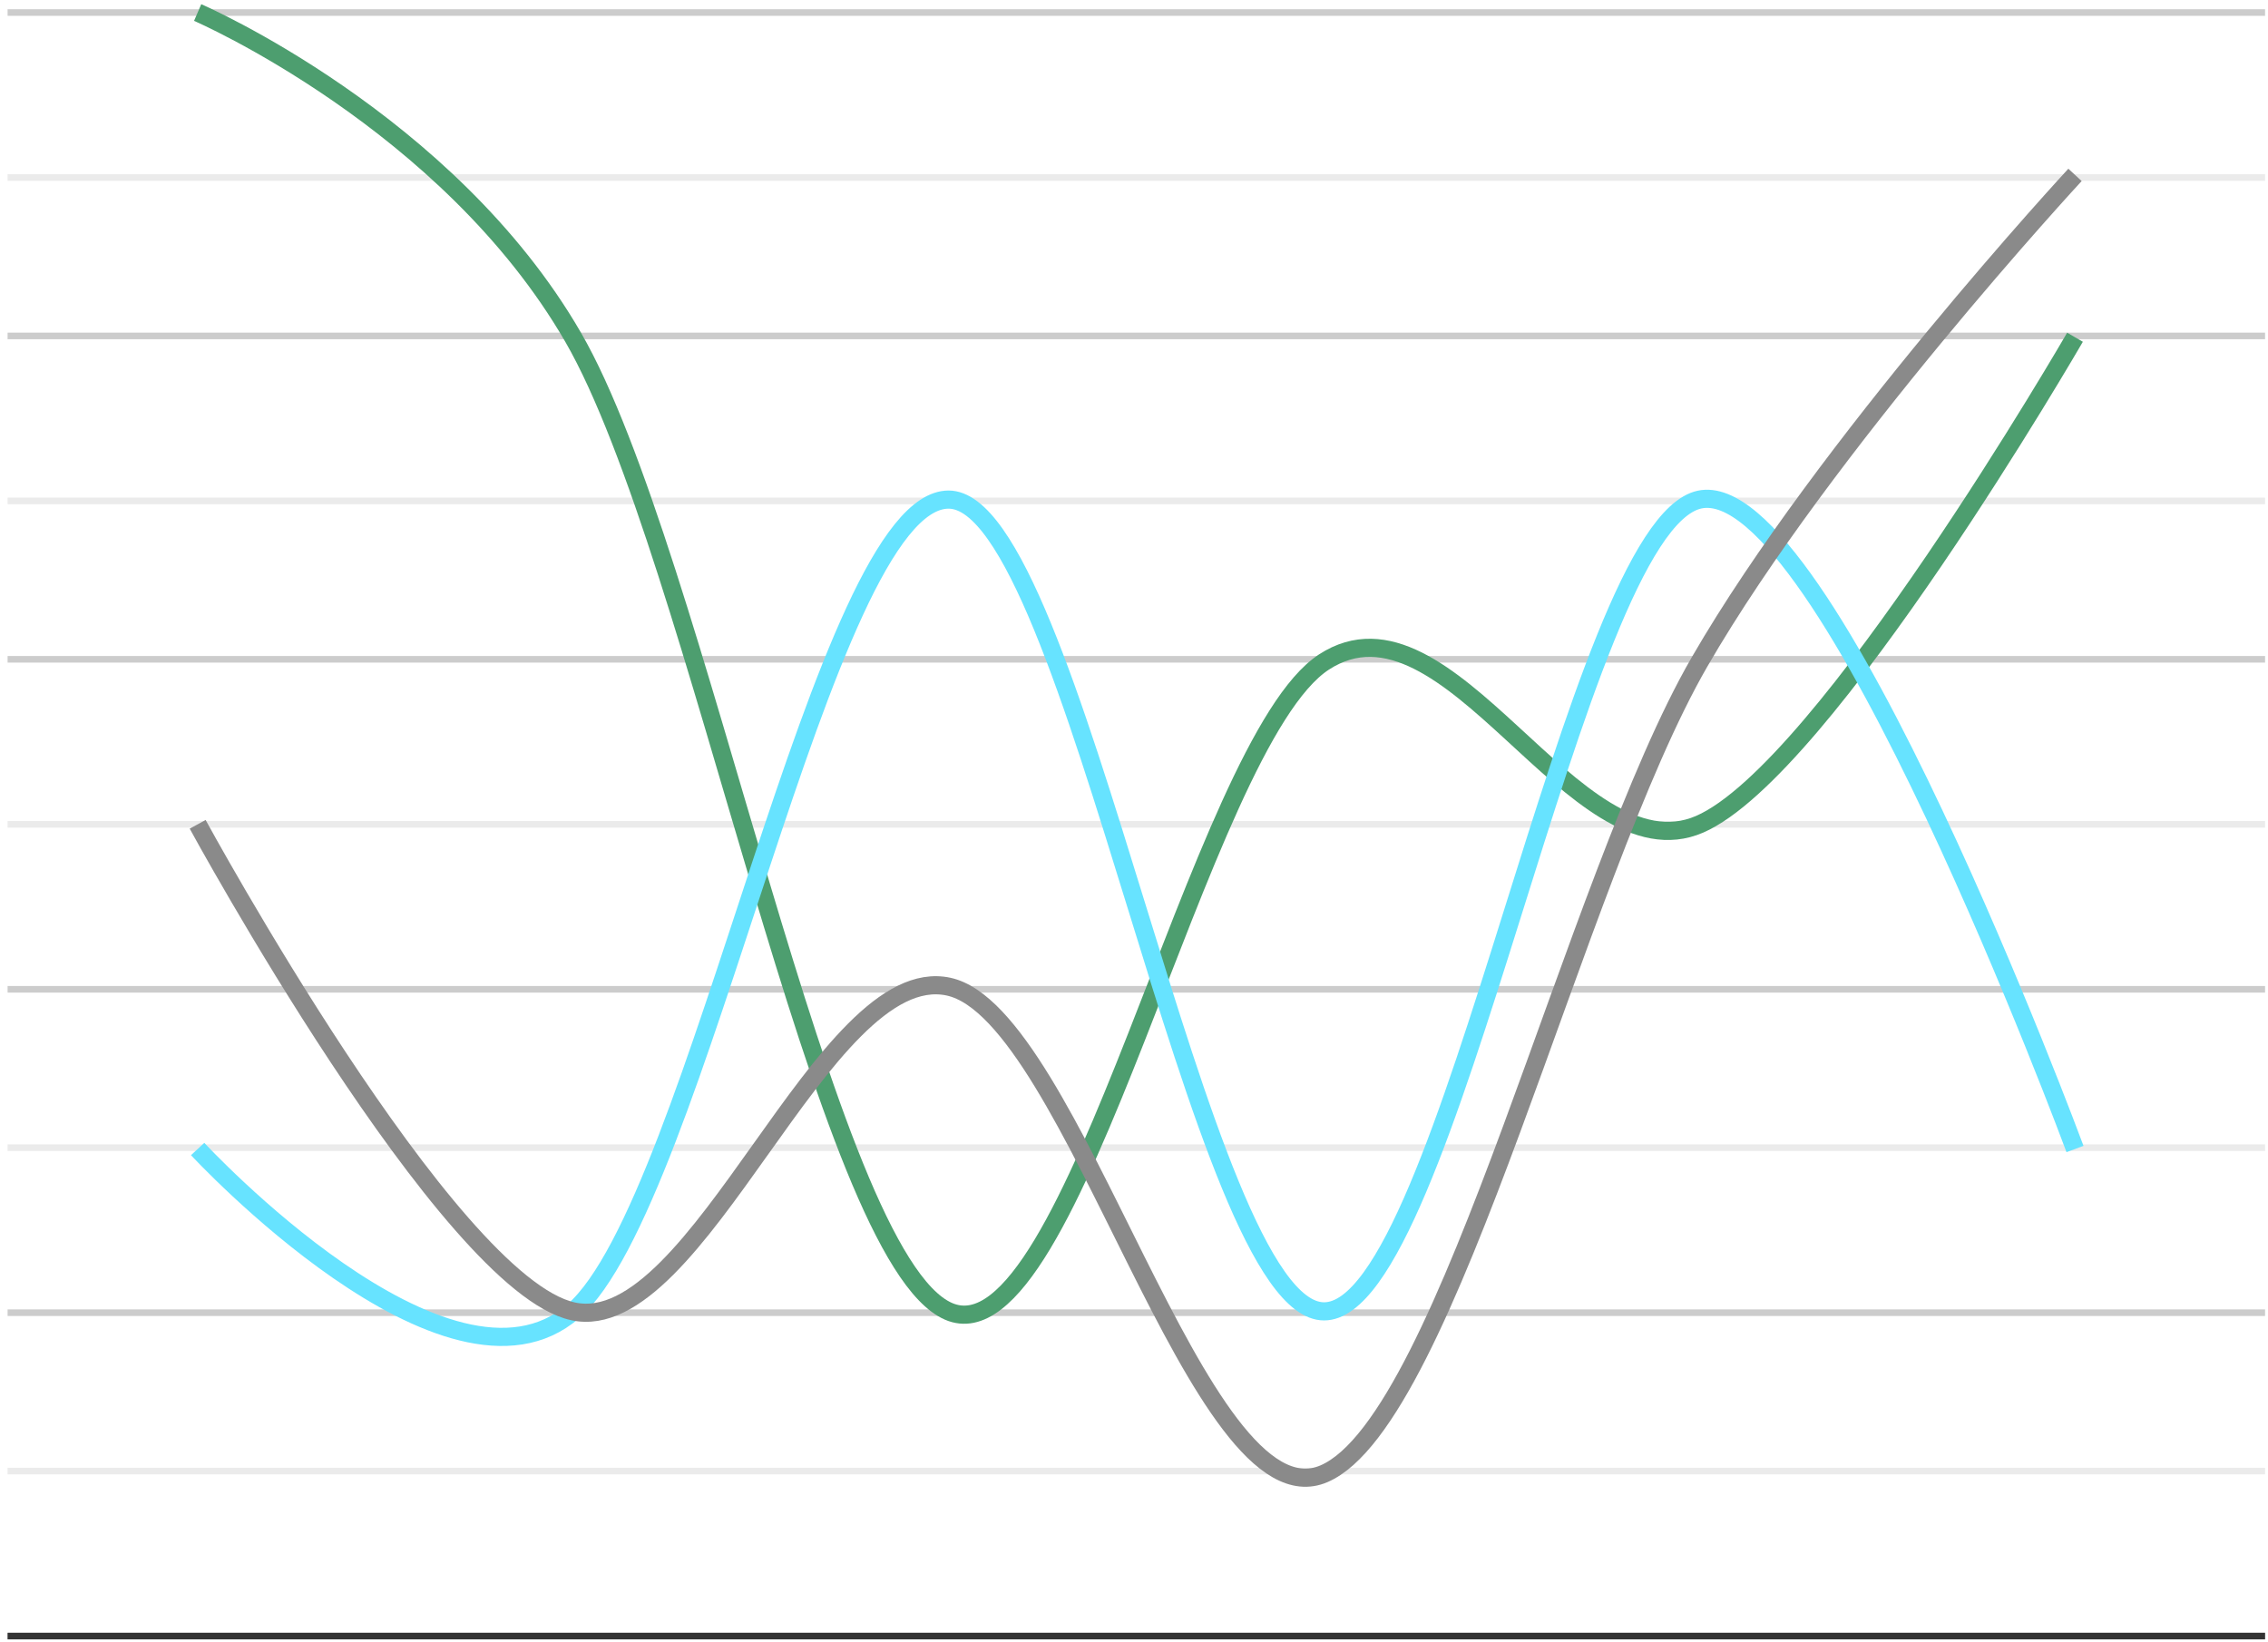
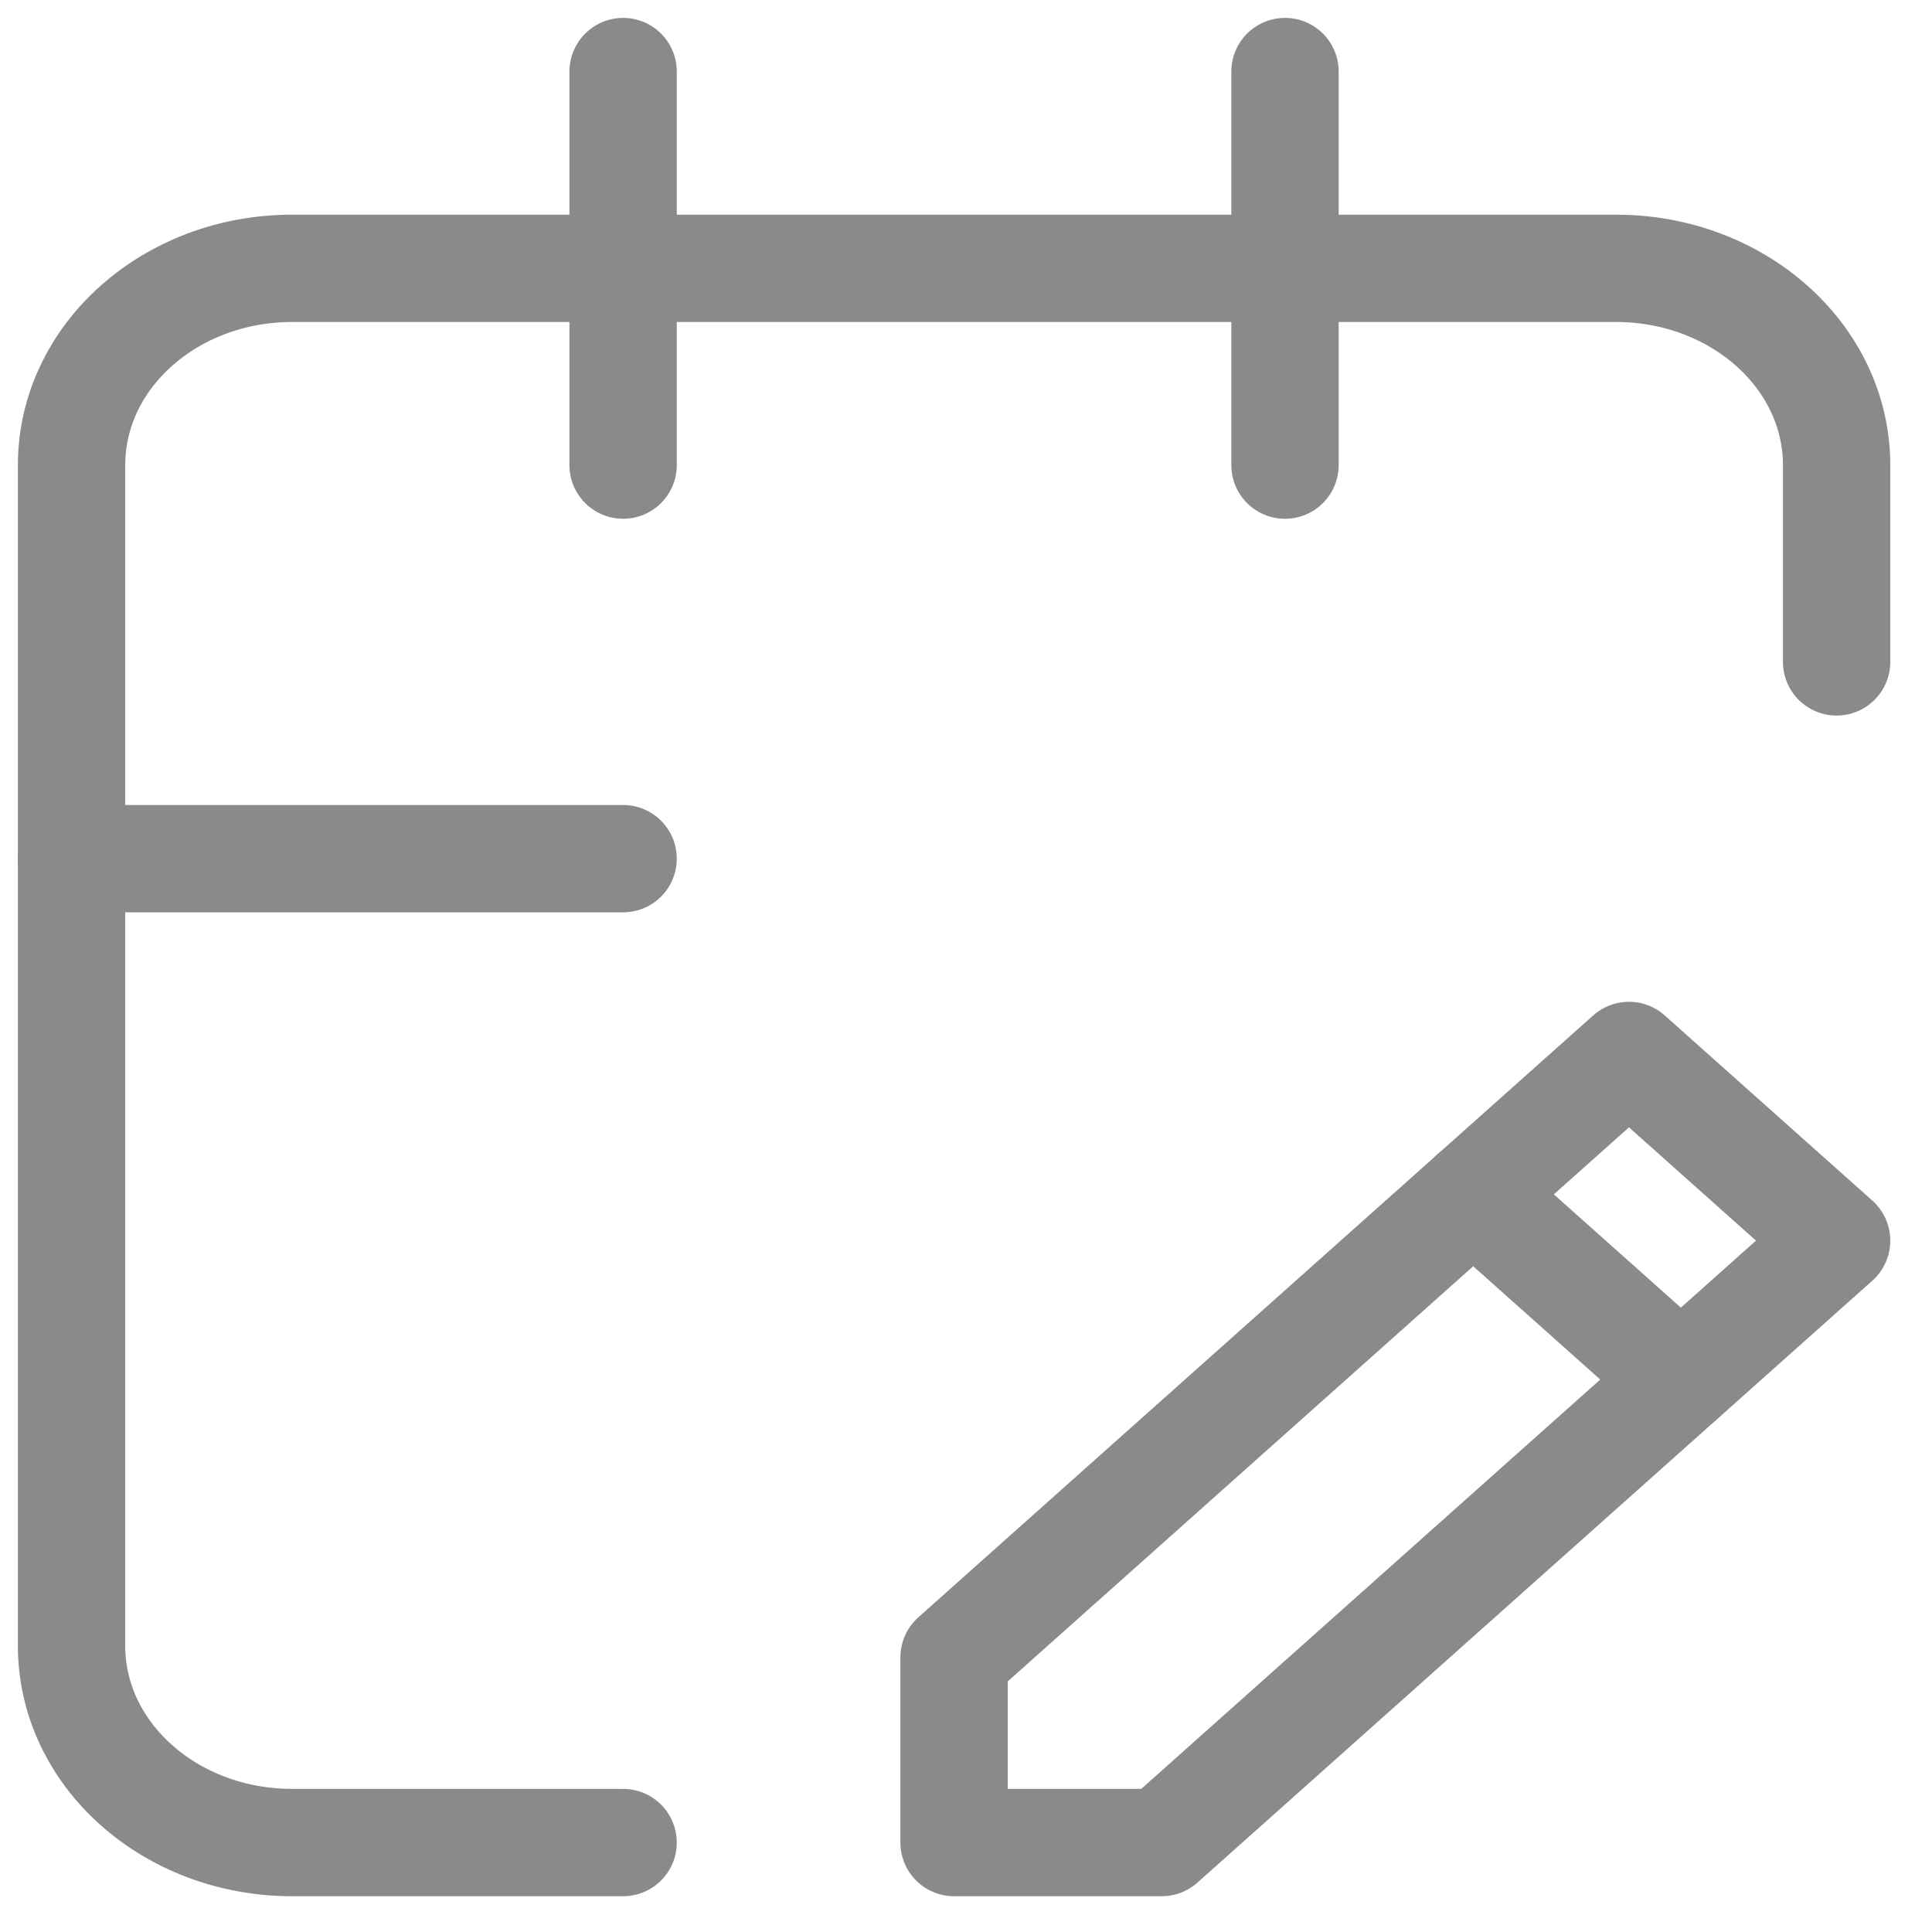
- <svg xmlns="http://www.w3.org/2000/svg" width="250" height="181" viewBox="0 0 250 181" fill="none">
-   <path d="M249.677 179.982H0.837V180.71H249.677V179.982Z" fill="#CCCCCC" />
-   <path d="M249.677 144.335H0.837V145.062H249.677V144.335Z" fill="#CCCCCC" />
-   <path d="M249.677 108.688H0.837V109.415H249.677V108.688Z" fill="#CCCCCC" />
-   <path d="M249.677 72.312H0.837V73.04H249.677V72.312Z" fill="#CCCCCC" />
-   <path d="M249.677 36.665H0.837V37.392H249.677V36.665Z" fill="#CCCCCC" />
-   <path d="M249.677 1.017H0.837V1.745H249.677V1.017Z" fill="#CCCCCC" />
-   <path d="M249.677 161.795H0.837V162.522H249.677V161.795Z" fill="#EBEBEB" />
-   <path d="M249.677 126.147H0.837V126.875H249.677V126.147Z" fill="#EBEBEB" />
-   <path d="M249.677 90.5H0.837V91.228H249.677V90.5Z" fill="#EBEBEB" />
-   <path d="M249.677 54.852H0.837V55.58H249.677V54.852Z" fill="#EBEBEB" />
-   <path d="M249.677 19.205H0.837V19.933H249.677V19.205Z" fill="#EBEBEB" />
-   <path d="M249.677 179.982H0.837V180.71H249.677V179.982Z" fill="#333333" />
-   <path d="M21.788 1.381C21.788 1.381 49.38 13.312 63.176 37.174C76.972 61.036 90.767 138.588 104.563 144.553C118.359 150.519 132.155 81.915 145.951 72.967C159.747 64.019 173.543 96.829 187.338 90.864C201.134 84.898 228.726 37.174 228.726 37.174" stroke="#4D9E6F" stroke-width="2" />
-   <path d="M21.788 126.657C21.788 126.657 49.38 156.484 63.176 144.553C76.972 132.622 90.767 55.071 104.563 55.071C118.359 55.071 132.155 144.553 145.951 144.553C159.747 144.553 173.543 58.053 187.338 55.071C201.134 52.088 228.726 126.657 228.726 126.657" stroke="#67E3FF" stroke-width="2" />
-   <path d="M21.788 90.864C21.788 90.864 49.38 141.57 63.176 144.553C76.972 147.536 90.767 105.777 104.563 108.76C118.359 111.743 132.155 168.415 145.951 162.45C159.747 156.484 173.543 96.829 187.338 72.967C201.134 49.105 228.726 19.278 228.726 19.278" stroke="#8A8A8A" stroke-width="2" />
+ <svg xmlns="http://www.w3.org/2000/svg" width="27" height="27" viewBox="0 0 27 27" fill="none">
+   <path d="M23.49 19.279L20.588 16.691" stroke="#8A8A8A" stroke-width="1.5" stroke-linecap="round" stroke-linejoin="round" />
+   <path d="M13.333 23.162V25.75H16.235L25.667 17.338L22.765 14.75L13.333 23.162Z" stroke="#8A8A8A" stroke-width="1.5" stroke-linecap="round" stroke-linejoin="round" />
+   <path d="M1 12H8.708" stroke="#8A8A8A" stroke-width="1.5" stroke-linecap="round" stroke-linejoin="round" />
+   <path d="M25.667 9.25V6.5C25.667 4.981 24.286 3.75 22.583 3.75H4.083C2.38 3.75 1 4.981 1 6.5V23C1 24.519 2.38 25.75 4.083 25.75H8.708" stroke="#8A8A8A" stroke-width="1.5" stroke-linecap="round" stroke-linejoin="round" />
+   <path d="M17.958 1V6.5" stroke="#8A8A8A" stroke-width="1.5" stroke-linecap="round" stroke-linejoin="round" />
+   <path d="M8.708 1V6.5" stroke="#8A8A8A" stroke-width="1.5" stroke-linecap="round" stroke-linejoin="round" />
</svg>
